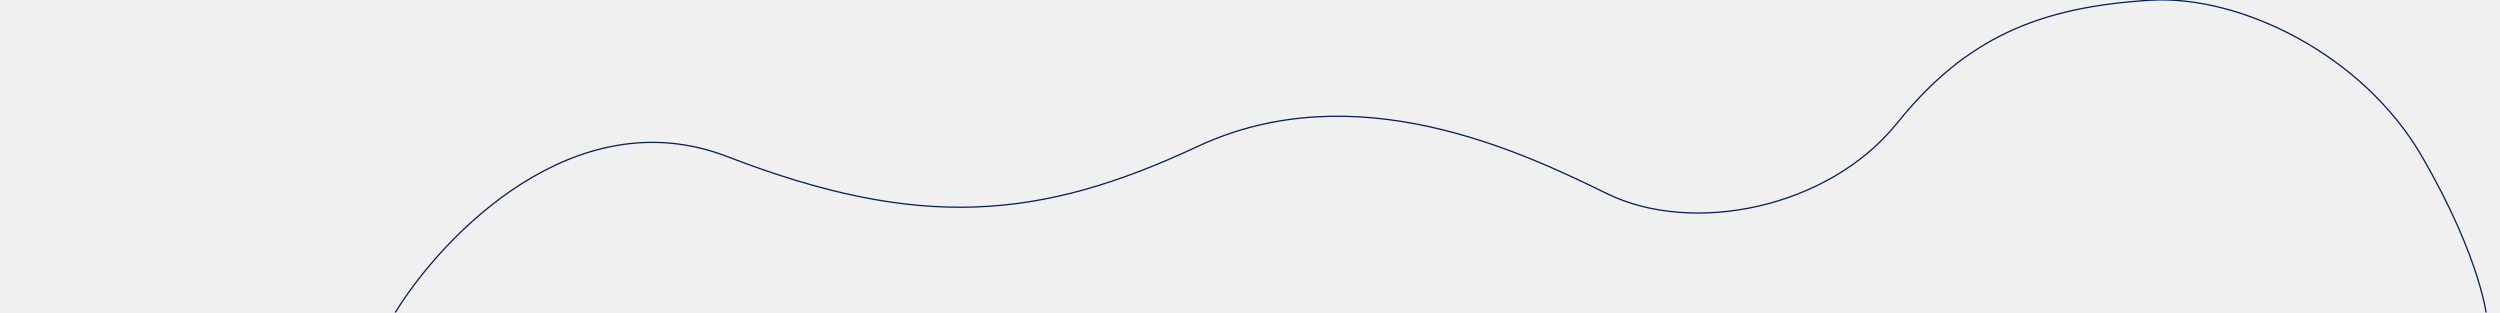
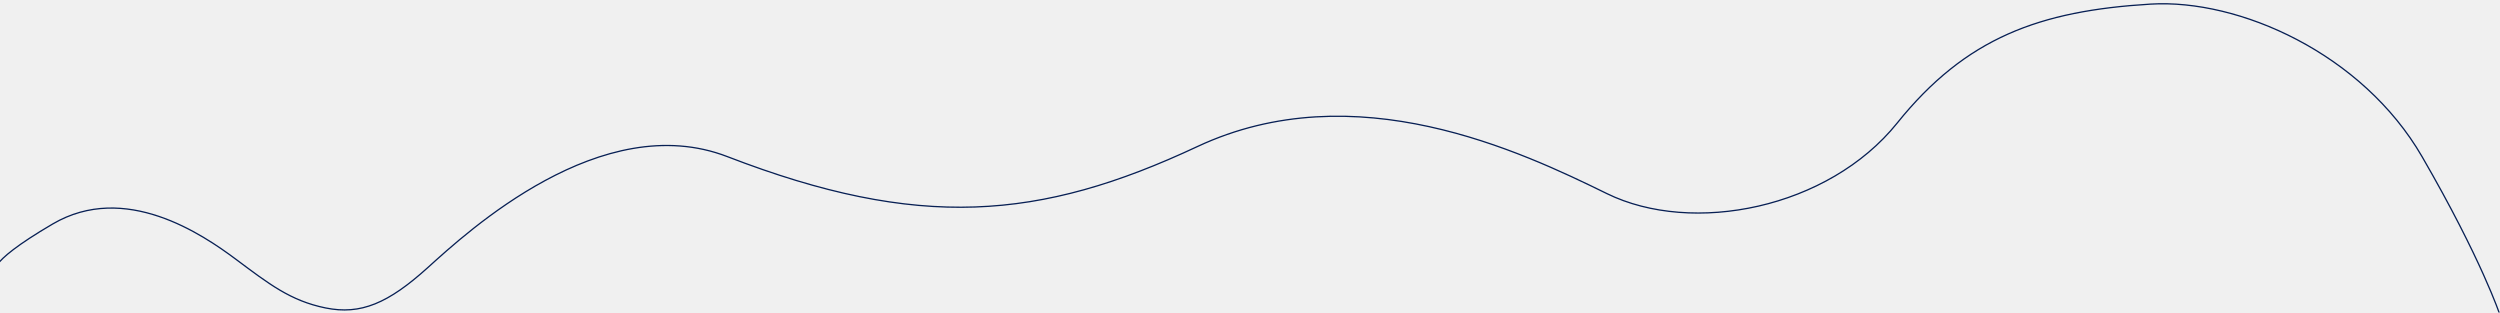
<svg xmlns="http://www.w3.org/2000/svg" width="1920" height="240" viewBox="0 0 1920 240" fill="none">
  <g clip-path="url(#clip0_18_93)">
-     <path d="M303.474 240.171C339.562 181.312 441.126 74.937 558.671 120.305C705.602 177.016 798.401 169.283 919.555 112.572C1040.71 55.862 1168.31 116.439 1234.04 148.661C1299.77 180.882 1404.17 160.26 1457.02 94.528C1509.86 28.795 1566.52 5.316 1651.58 0.161C1719.64 -3.964 1814.3 41.111 1860.15 120.305C1906 199.5 1910 244.5 1910 244.5" stroke="#071F54" />
+     <path d="M1920 242C1920 242 1906 199.5 1860.15 120.305C1814.3 41.111 1719.64 -0.964 1651.58 3.161C1566.52 8.316 1509.86 28.795 1457.02 94.528C1404.17 160.26 1299.77 180.882 1234.04 148.661C1168.31 116.439 1040.71 55.862 919.555 112.572C798.401 169.283 705.602 177.016 558.671 120.305C461.962 82.979 359 178 328.562 205.5C298.125 233 277 242 250 236.5C223 231 206.5 218 181 199C155.5 180 96 139.5 40.5 172C-15 204.5 -3 210 -3 210" stroke="#071F54" />
  </g>
  <defs>
    <clipPath id="clip0_18_93">
      <rect width="1920" height="240" fill="white" />
    </clipPath>
  </defs>
</svg>
